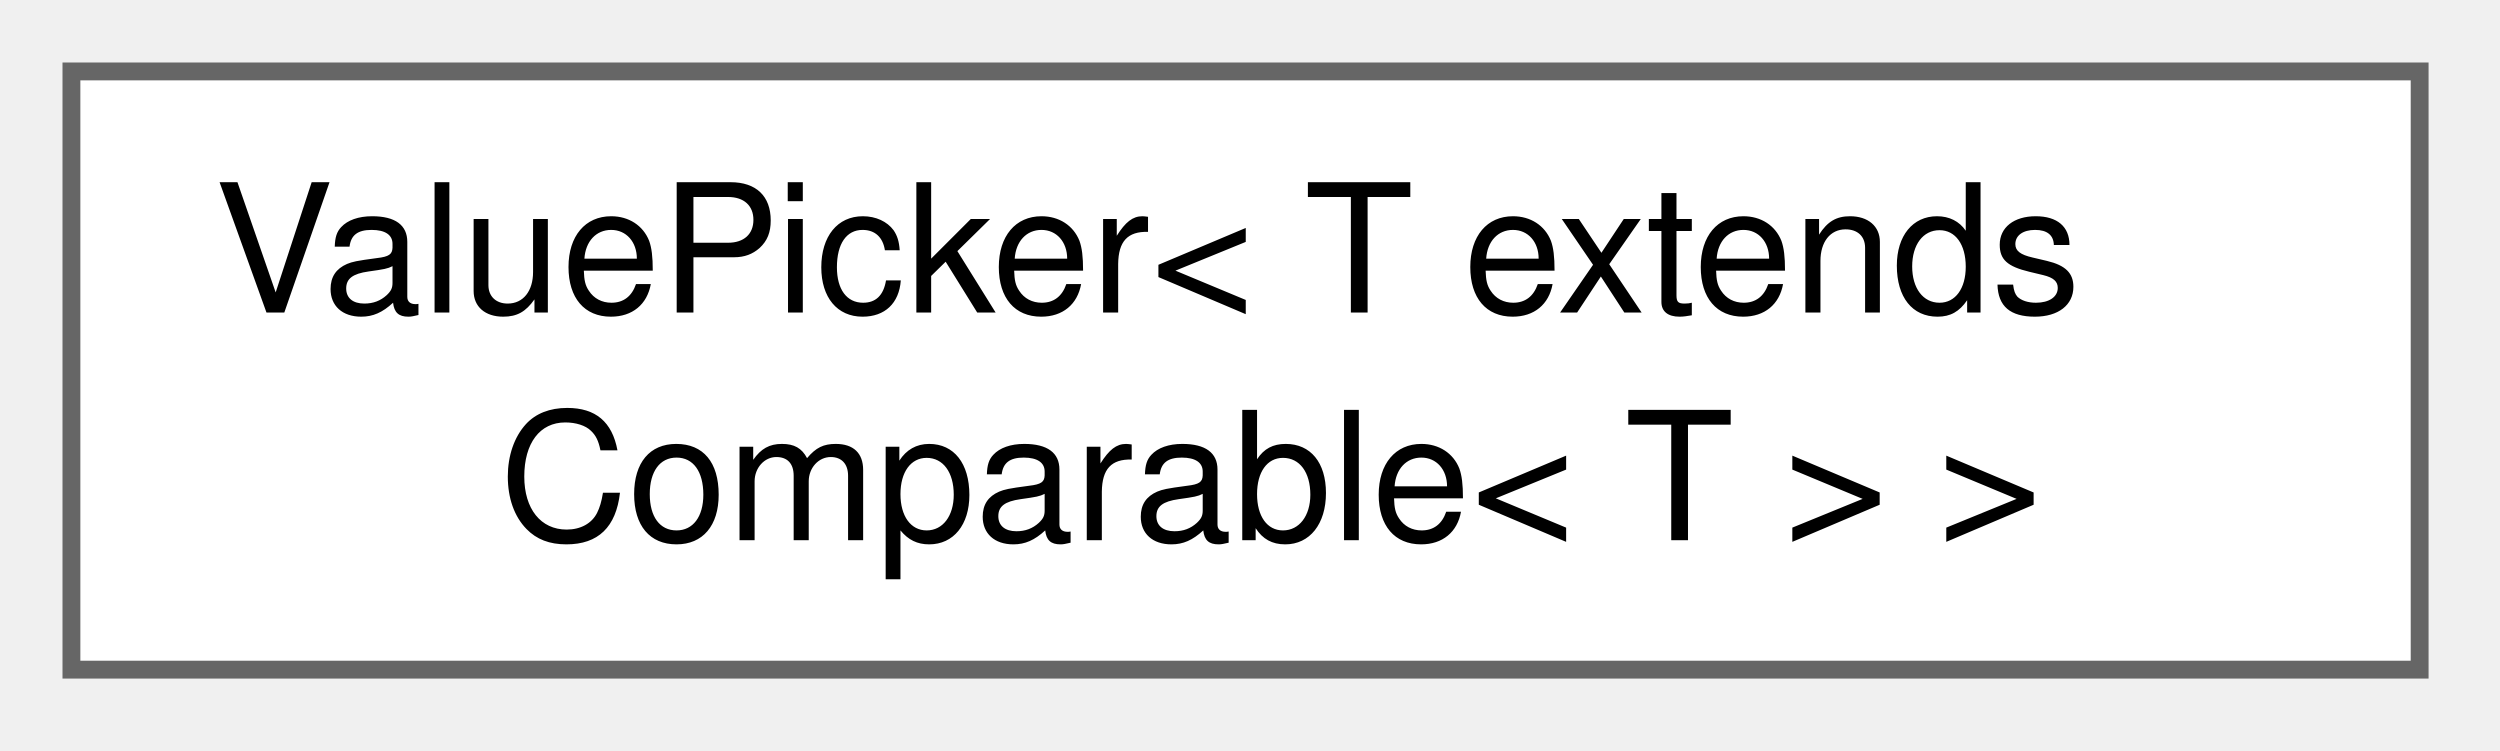
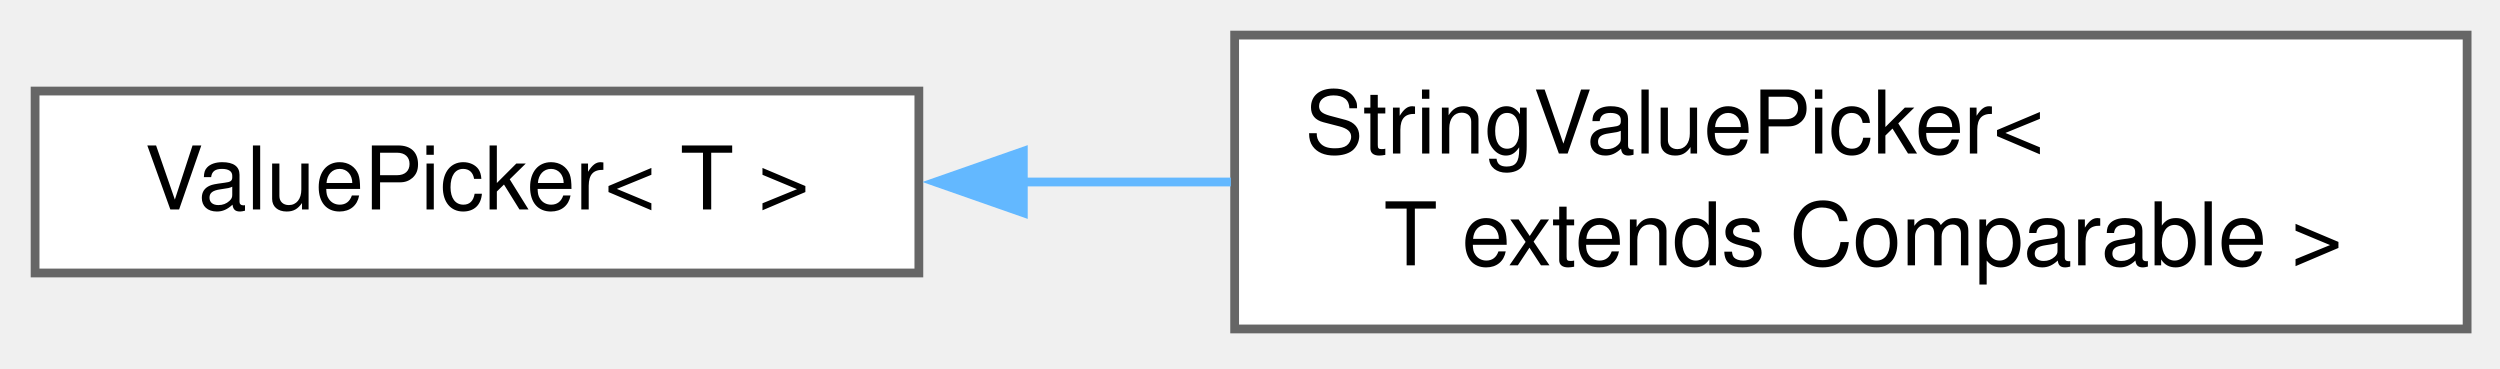
- <svg xmlns="http://www.w3.org/2000/svg" xmlns:xlink="http://www.w3.org/1999/xlink" width="140pt" height="42pt" viewBox="0.00 0.00 140.00 42.00">
+ <svg xmlns="http://www.w3.org/2000/svg" xmlns:xlink="http://www.w3.org/1999/xlink" width="285pt" height="42pt" viewBox="0.00 0.00 285.00 42.00">
  <g id="graph0" class="graph" transform="scale(1 1) rotate(0) translate(4 37.5)">
    <g id="Node000000" class="node">
      <g id="a_Node000000">
-         <a xlink:href="classcom_1_1peternaggschga_1_1gwent_1_1ui_1_1dialogs_1_1addcard_1_1ValuePicker.xhtml" target="_top" xlink:title="A generic abstract wrapper class around NumberPicker used to select values of arbitrary types extendi...">
-           <polygon fill="white" stroke="#666666" points="131.5,-33.5 0,-33.5 0,0 131.5,0 131.5,-33.5" />
-           <text xml:space="preserve" text-anchor="start" x="8" y="-20" font-family="Helvetica,sans-Serif" font-size="10.00">ValuePicker&lt; T extends</text>
-           <text xml:space="preserve" text-anchor="middle" x="65.75" y="-7.25" font-family="Helvetica,sans-Serif" font-size="10.00"> Comparable&lt; T &gt; &gt;</text>
+         <a xlink:href="classcom_1_1peternaggschga_1_1gwent_1_1ui_1_1dialogs_1_1addcard_1_1ValuePicker.xhtml" target="_top" xlink:title=" ">
+           <polygon fill="white" stroke="#666666" points="100.75,-27.12 0,-27.12 0,-6.38 100.75,-6.38 100.75,-27.12" />
+           <text xml:space="preserve" text-anchor="middle" x="50.38" y="-13.62" font-family="Helvetica,sans-Serif" font-size="10.00">ValuePicker&lt; T &gt;</text>
+         </a>
+       </g>
+     </g>
+     <g id="Node000001" class="node">
+       <g id="a_Node000001">
+         <a xlink:href="classcom_1_1peternaggschga_1_1gwent_1_1ui_1_1dialogs_1_1addcard_1_1StringValuePicker.xhtml" target="_top" xlink:title="A ValuePicker displaying a resource String for each element in selectableValues.">
+           <polygon fill="white" stroke="#666666" points="277.25,-33.5 136.75,-33.5 136.75,0 277.25,0 277.25,-33.5" />
+           <text xml:space="preserve" text-anchor="start" x="144.75" y="-20" font-family="Helvetica,sans-Serif" font-size="10.00">StringValuePicker&lt;</text>
+           <text xml:space="preserve" text-anchor="middle" x="207" y="-7.25" font-family="Helvetica,sans-Serif" font-size="10.00"> T extends Comparable &gt;</text>
+         </a>
+       </g>
+     </g>
+     <g id="edge30_Node000000_Node000001" class="edge">
+       <g id="a_edge30_Node000000_Node000001">
+         <a xlink:title=" ">
+           <path fill="none" stroke="#63b8ff" d="M112.43,-16.75C120.28,-16.75 128.35,-16.75 136.32,-16.75" />
+           <polygon fill="#63b8ff" stroke="#63b8ff" points="112.66,-13.25 102.66,-16.75 112.66,-20.25 112.66,-13.25" />
        </a>
      </g>
    </g>
  </g>
</svg>
